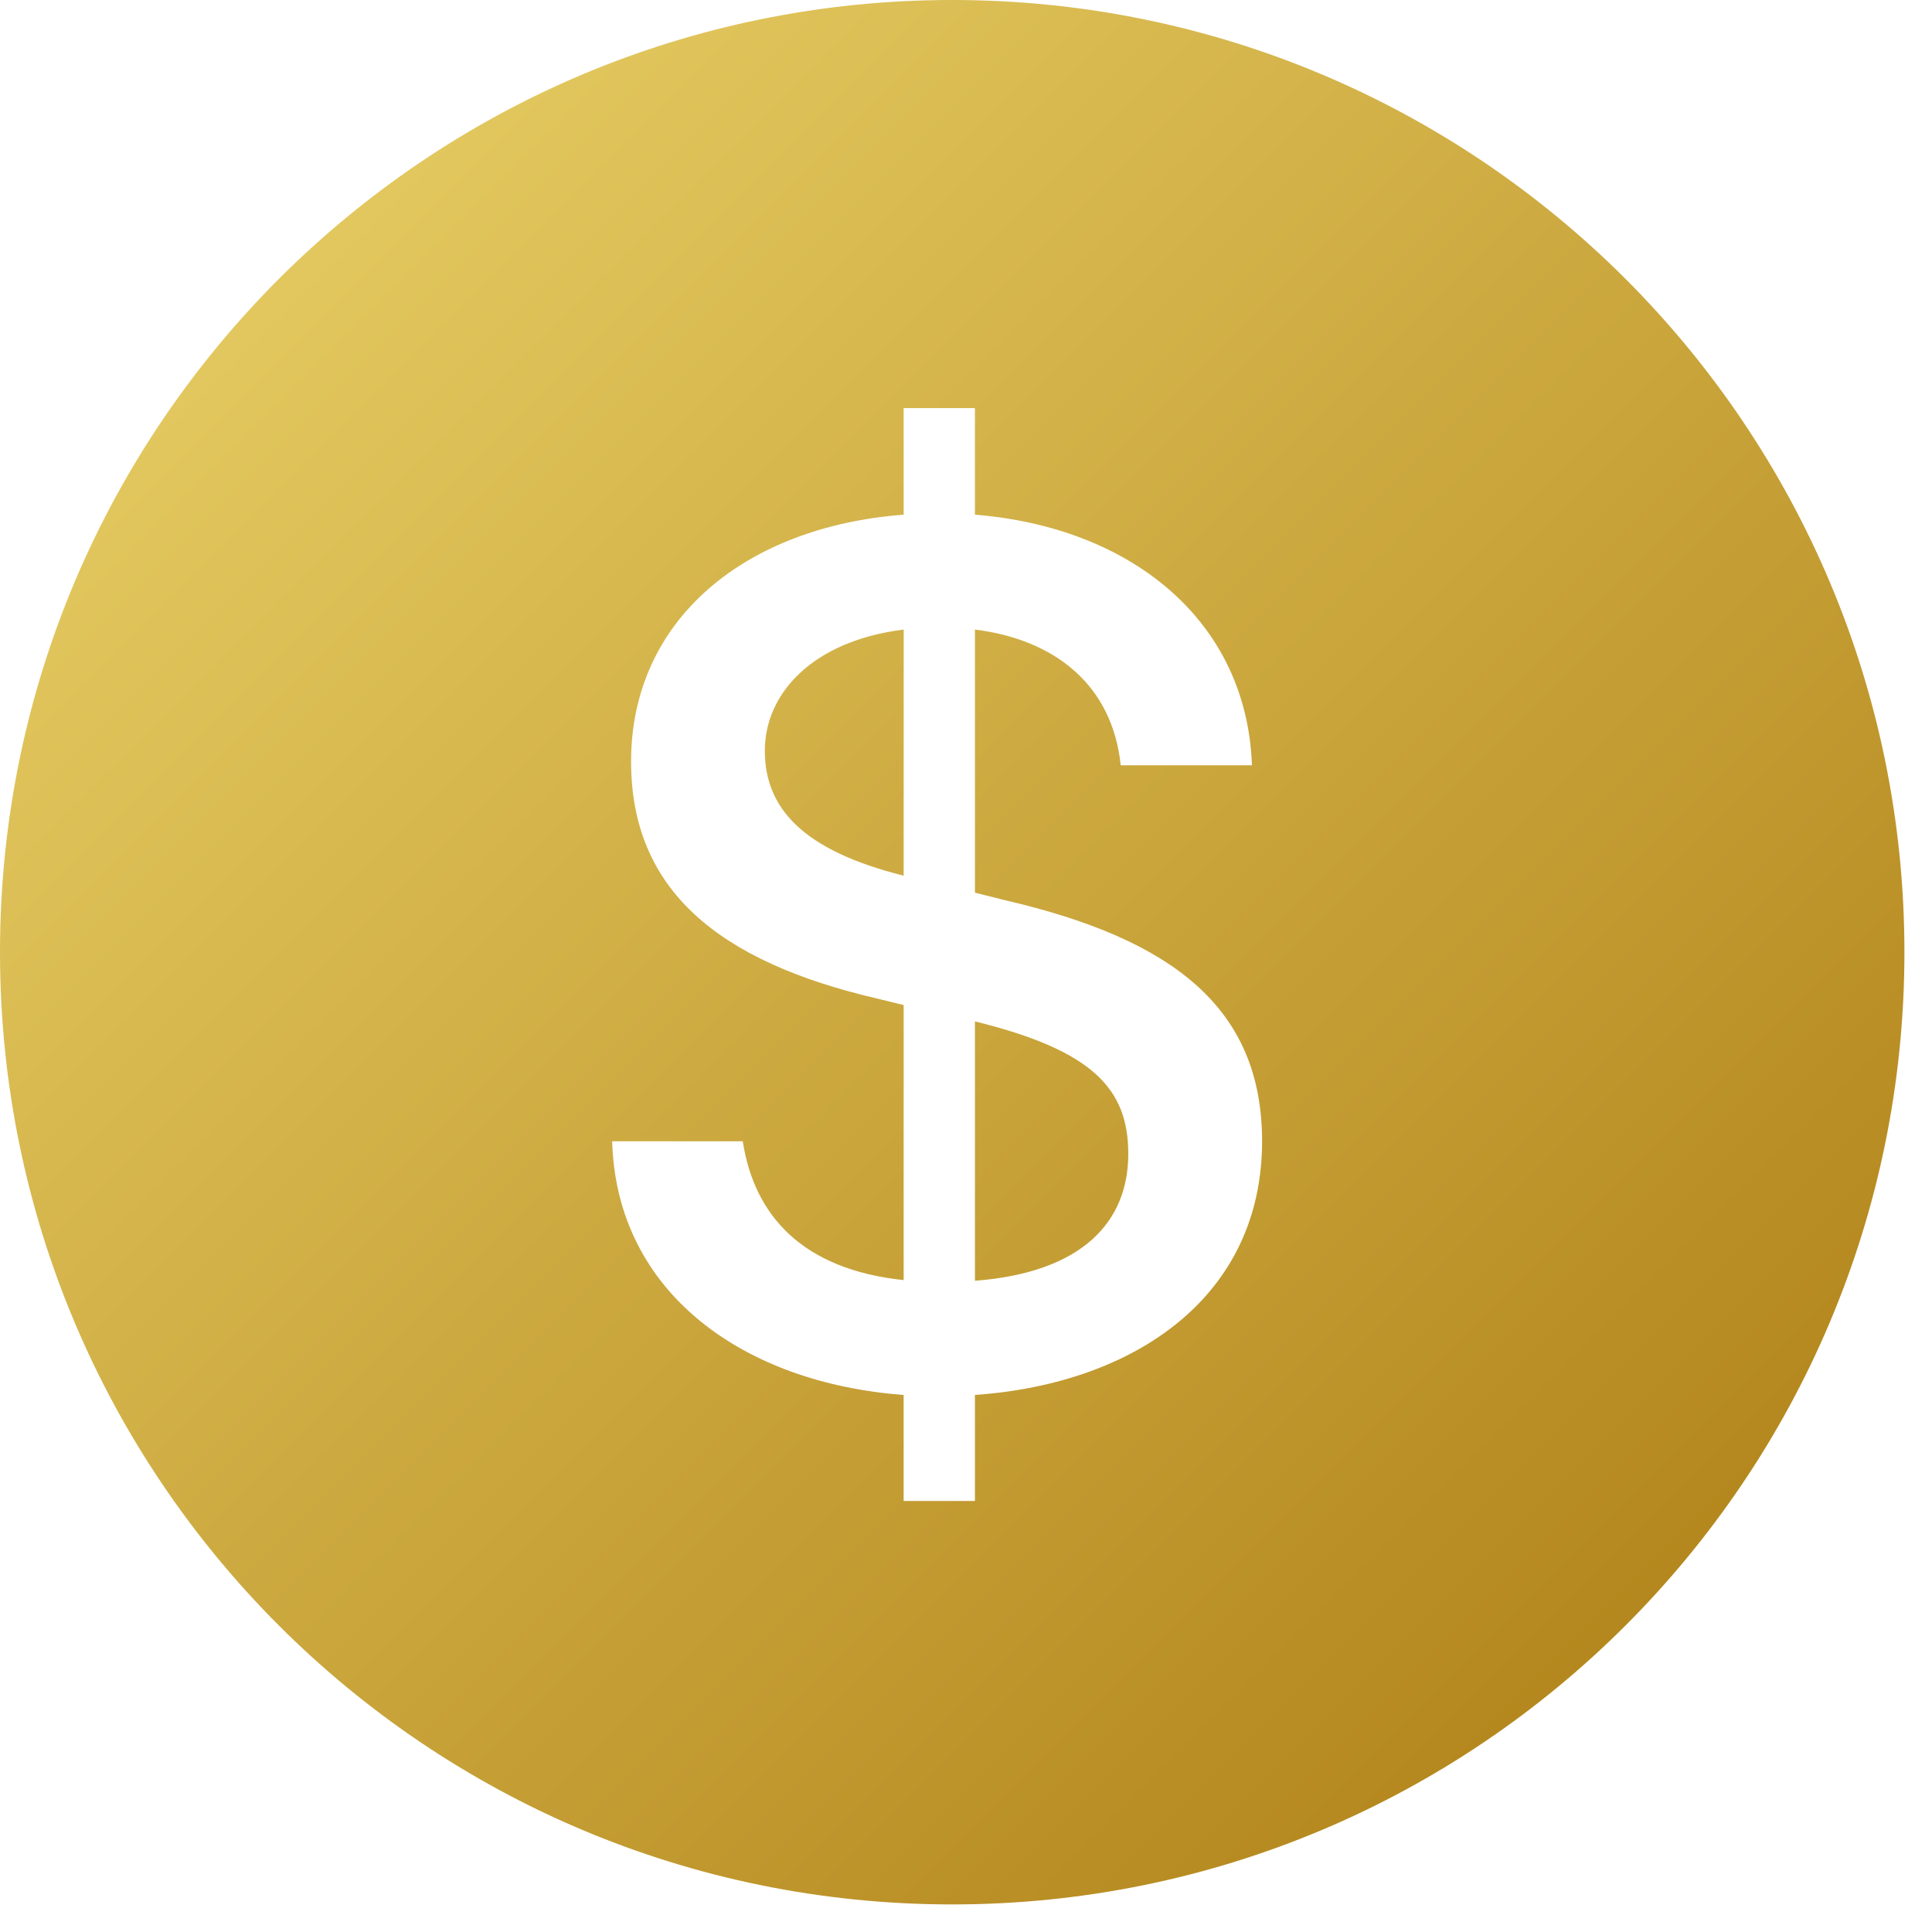
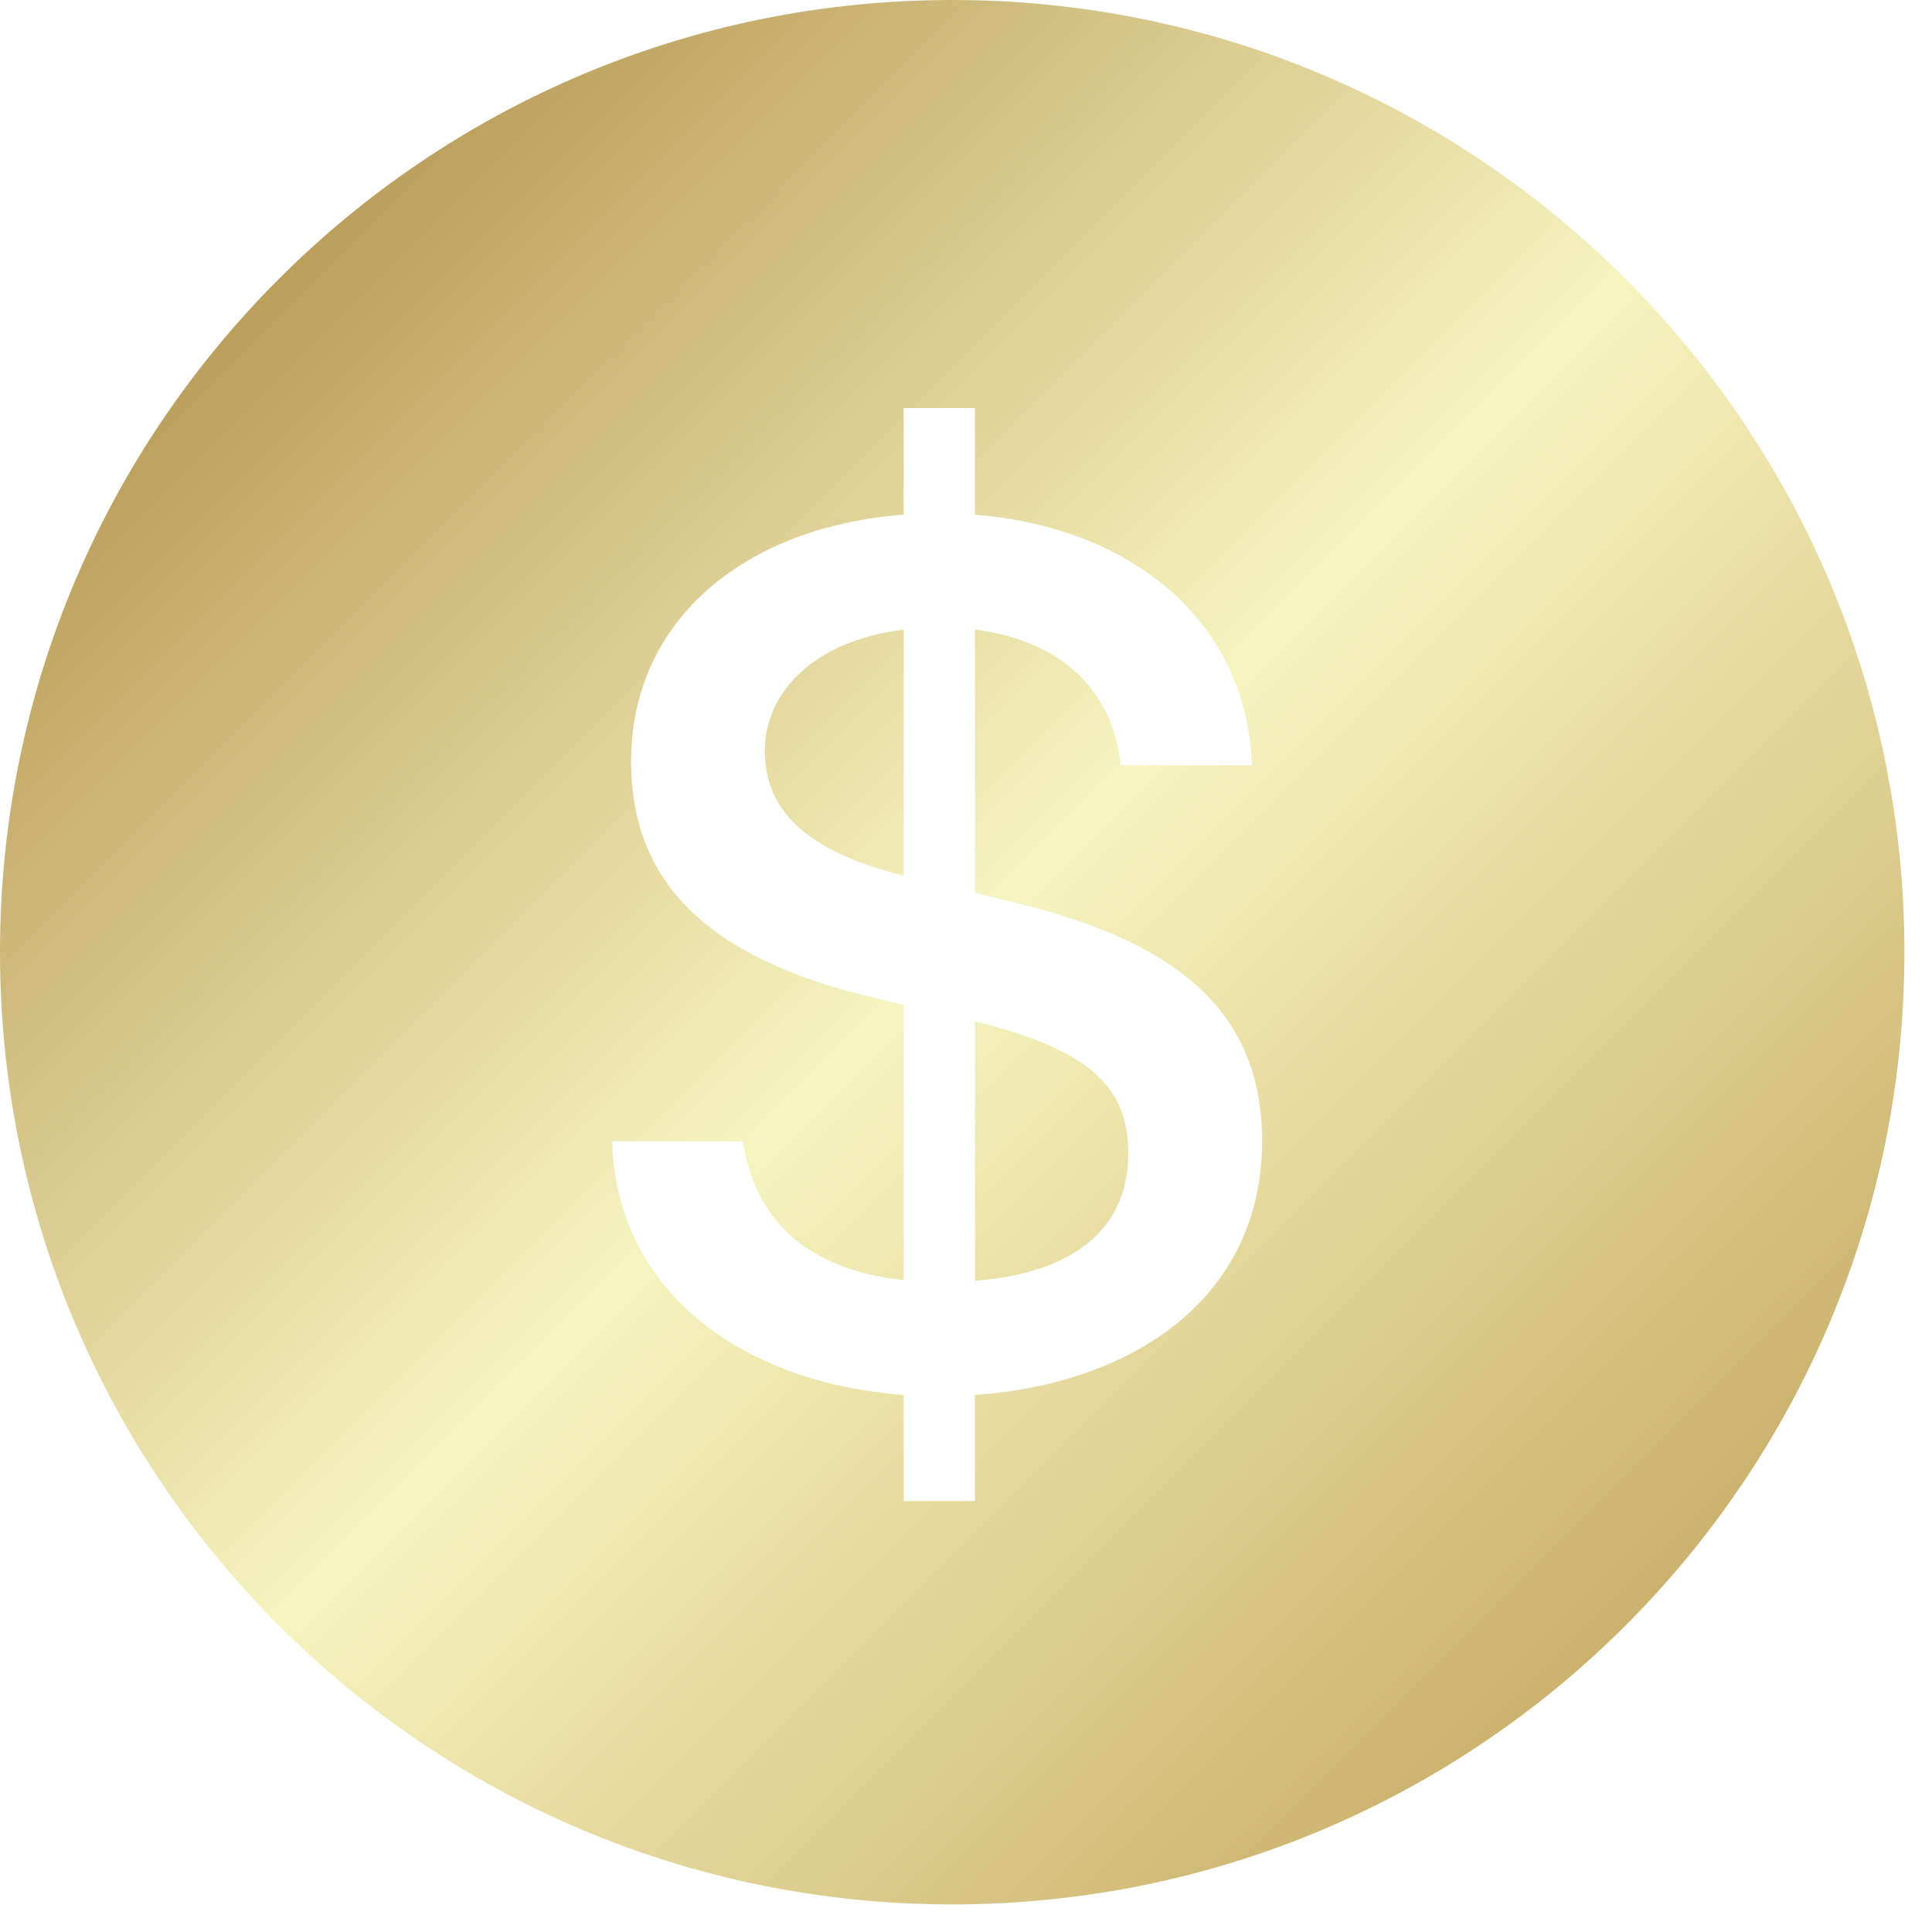
<svg xmlns="http://www.w3.org/2000/svg" width="40" height="40" viewBox="0 0 40 40" fill="none">
  <defs>
    <linearGradient id="beneficioGrad" x1="0%" y1="0%" x2="100%" y2="100%">
-       <stop offset="0%" stop-color="#EBD46B" />
-       <stop offset="100%" stop-color="#AB7B11" />
+       <stop offset="0%" stop-color="#A57E37" />
+       <stop offset="50%" stop-color="#F7F4C0" />
+       <stop offset="100%" stop-color="#BA984D" />
    </linearGradient>
  </defs>
  <path d="M0 19.714C0 8.826 8.826 0 19.714 0C30.602 0 39.429 8.826 39.429 19.714C39.429 30.602 30.602 39.429 19.714 39.429C8.826 39.429 0 30.602 0 19.714ZM20.185 21.147C22.628 21.748 23.36 22.545 23.36 23.89C23.36 25.288 22.419 26.346 20.185 26.517V21.147ZM18.709 18.13C16.619 17.607 15.835 16.732 15.835 15.542C15.835 14.353 16.828 13.269 18.71 13.034L18.709 18.13ZM20.185 18.482V13.034C21.857 13.243 23.033 14.197 23.203 15.844H25.92C25.816 12.878 23.451 10.918 20.185 10.656V8.449H18.709V10.656C15.417 10.905 13.066 12.838 13.066 15.765C13.066 18.416 14.855 19.907 18.173 20.677L18.709 20.808V26.503C16.606 26.282 15.613 25.158 15.378 23.629H12.674C12.764 26.765 15.391 28.633 18.709 28.881V31.076H20.185V28.881C23.517 28.646 26.13 26.83 26.13 23.629C26.13 20.847 24.249 19.436 20.812 18.639L20.185 18.482Z" fill="url(#beneficioGrad)" />
</svg>
